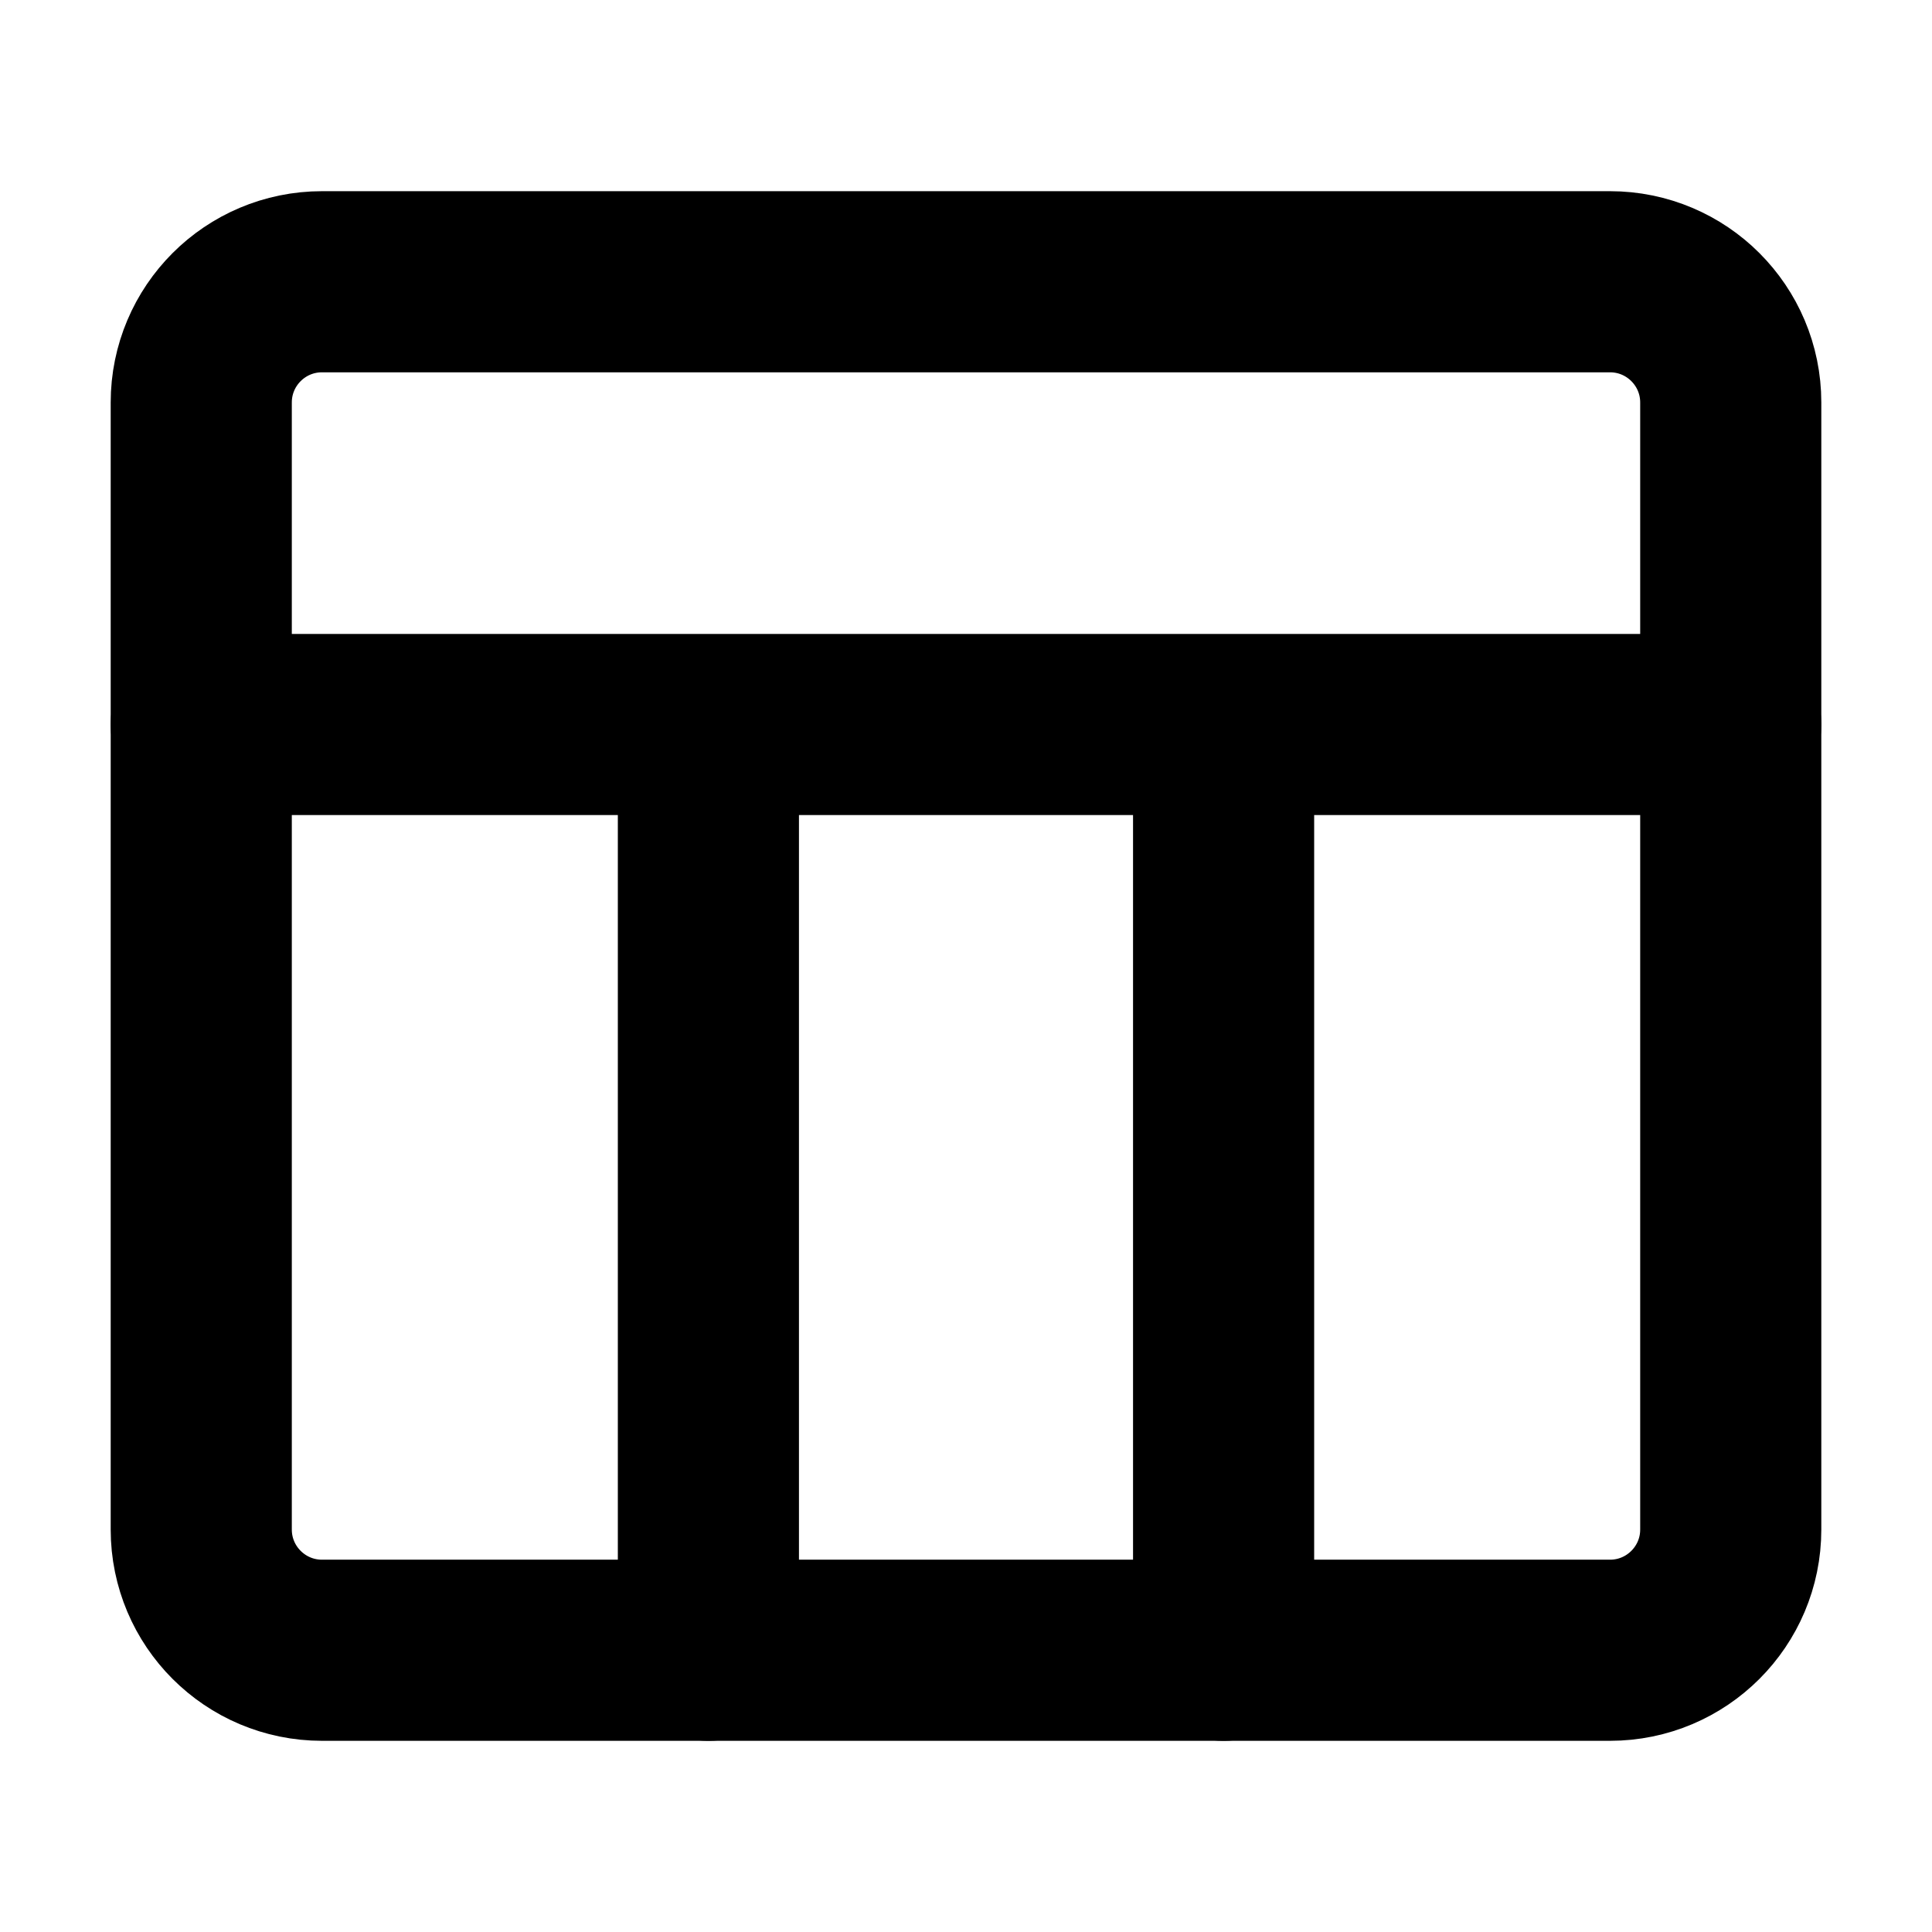
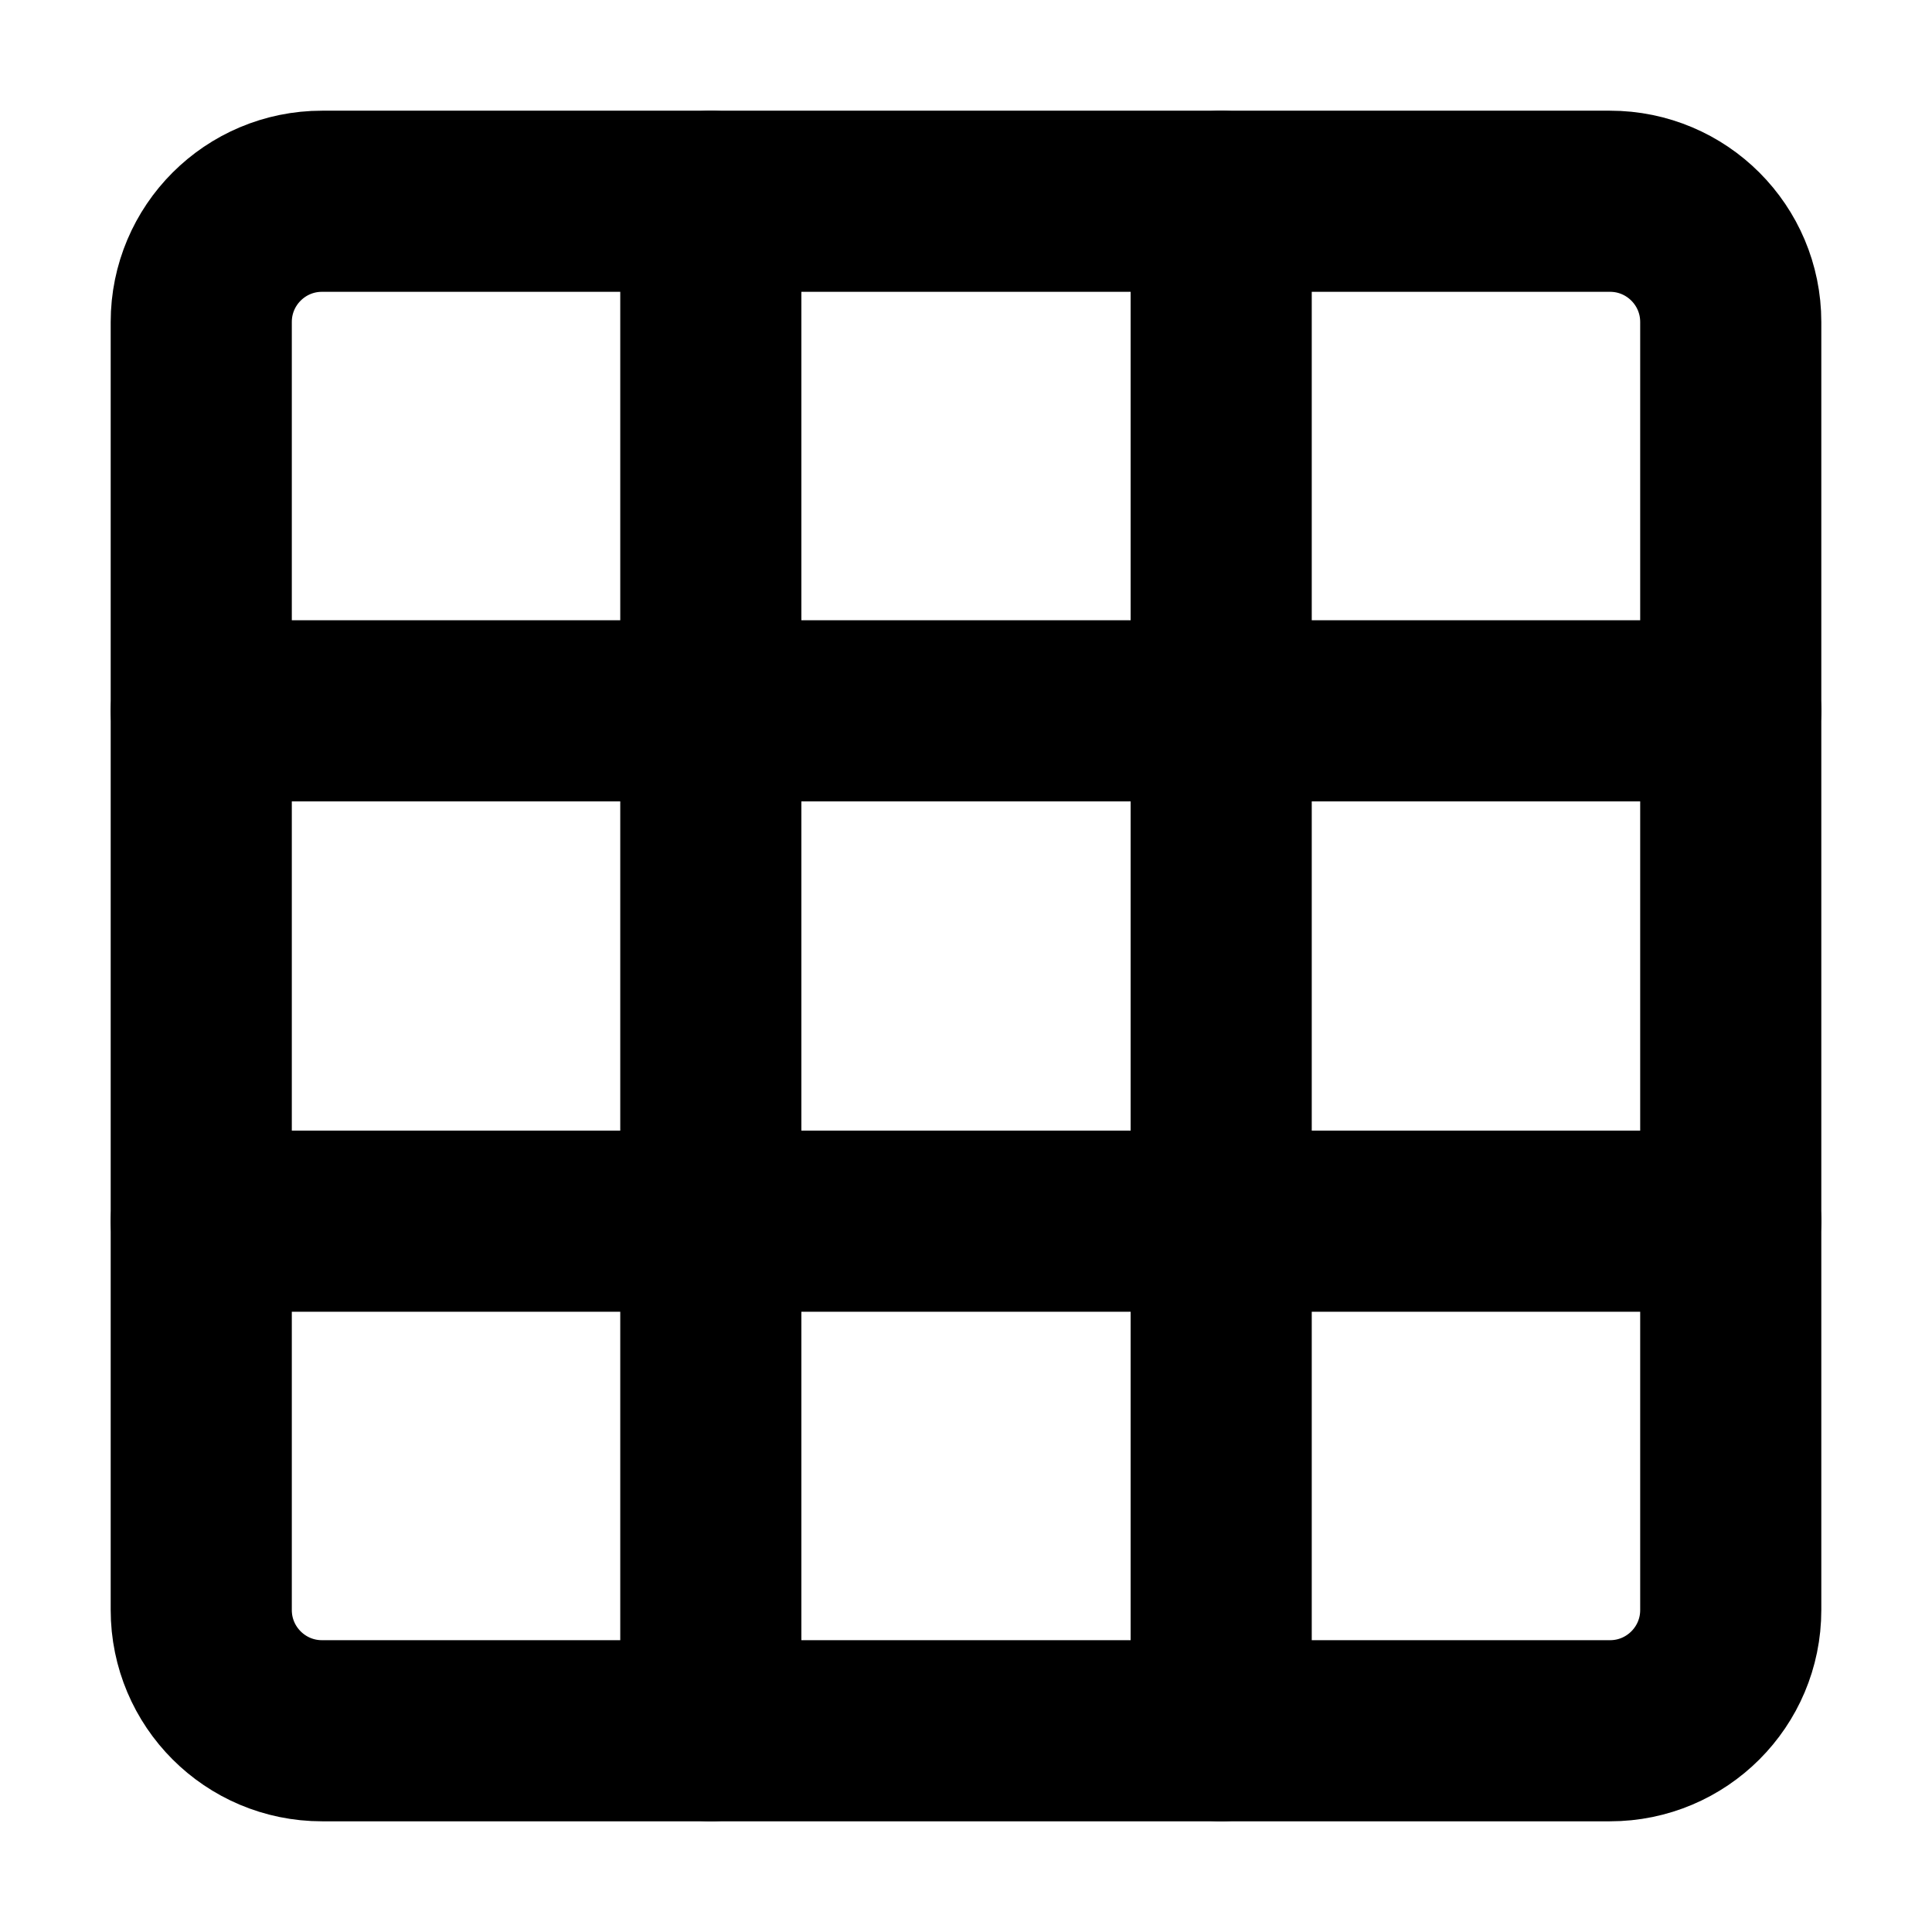
<svg xmlns="http://www.w3.org/2000/svg" viewBox="0 0 24 24">
  <g fill="none" stroke="#000" stroke-linecap="round" stroke-linejoin="round" stroke-width="2.25">
-     <rect x="2.5" y="3.5" width="19" height="17" rx="1.5" />
-     <path d="M2.5 9h19M8.8 9v11.5M15.2 9v11.5" />
+     <rect x="2.5" y="2.5" width="19" height="19" rx="1.5" />
+     <path d="M2.5 8.83h19M2.5 15.17h19M8.83 2.5v19M15.17 2.5v19" />
  </g>
</svg>
